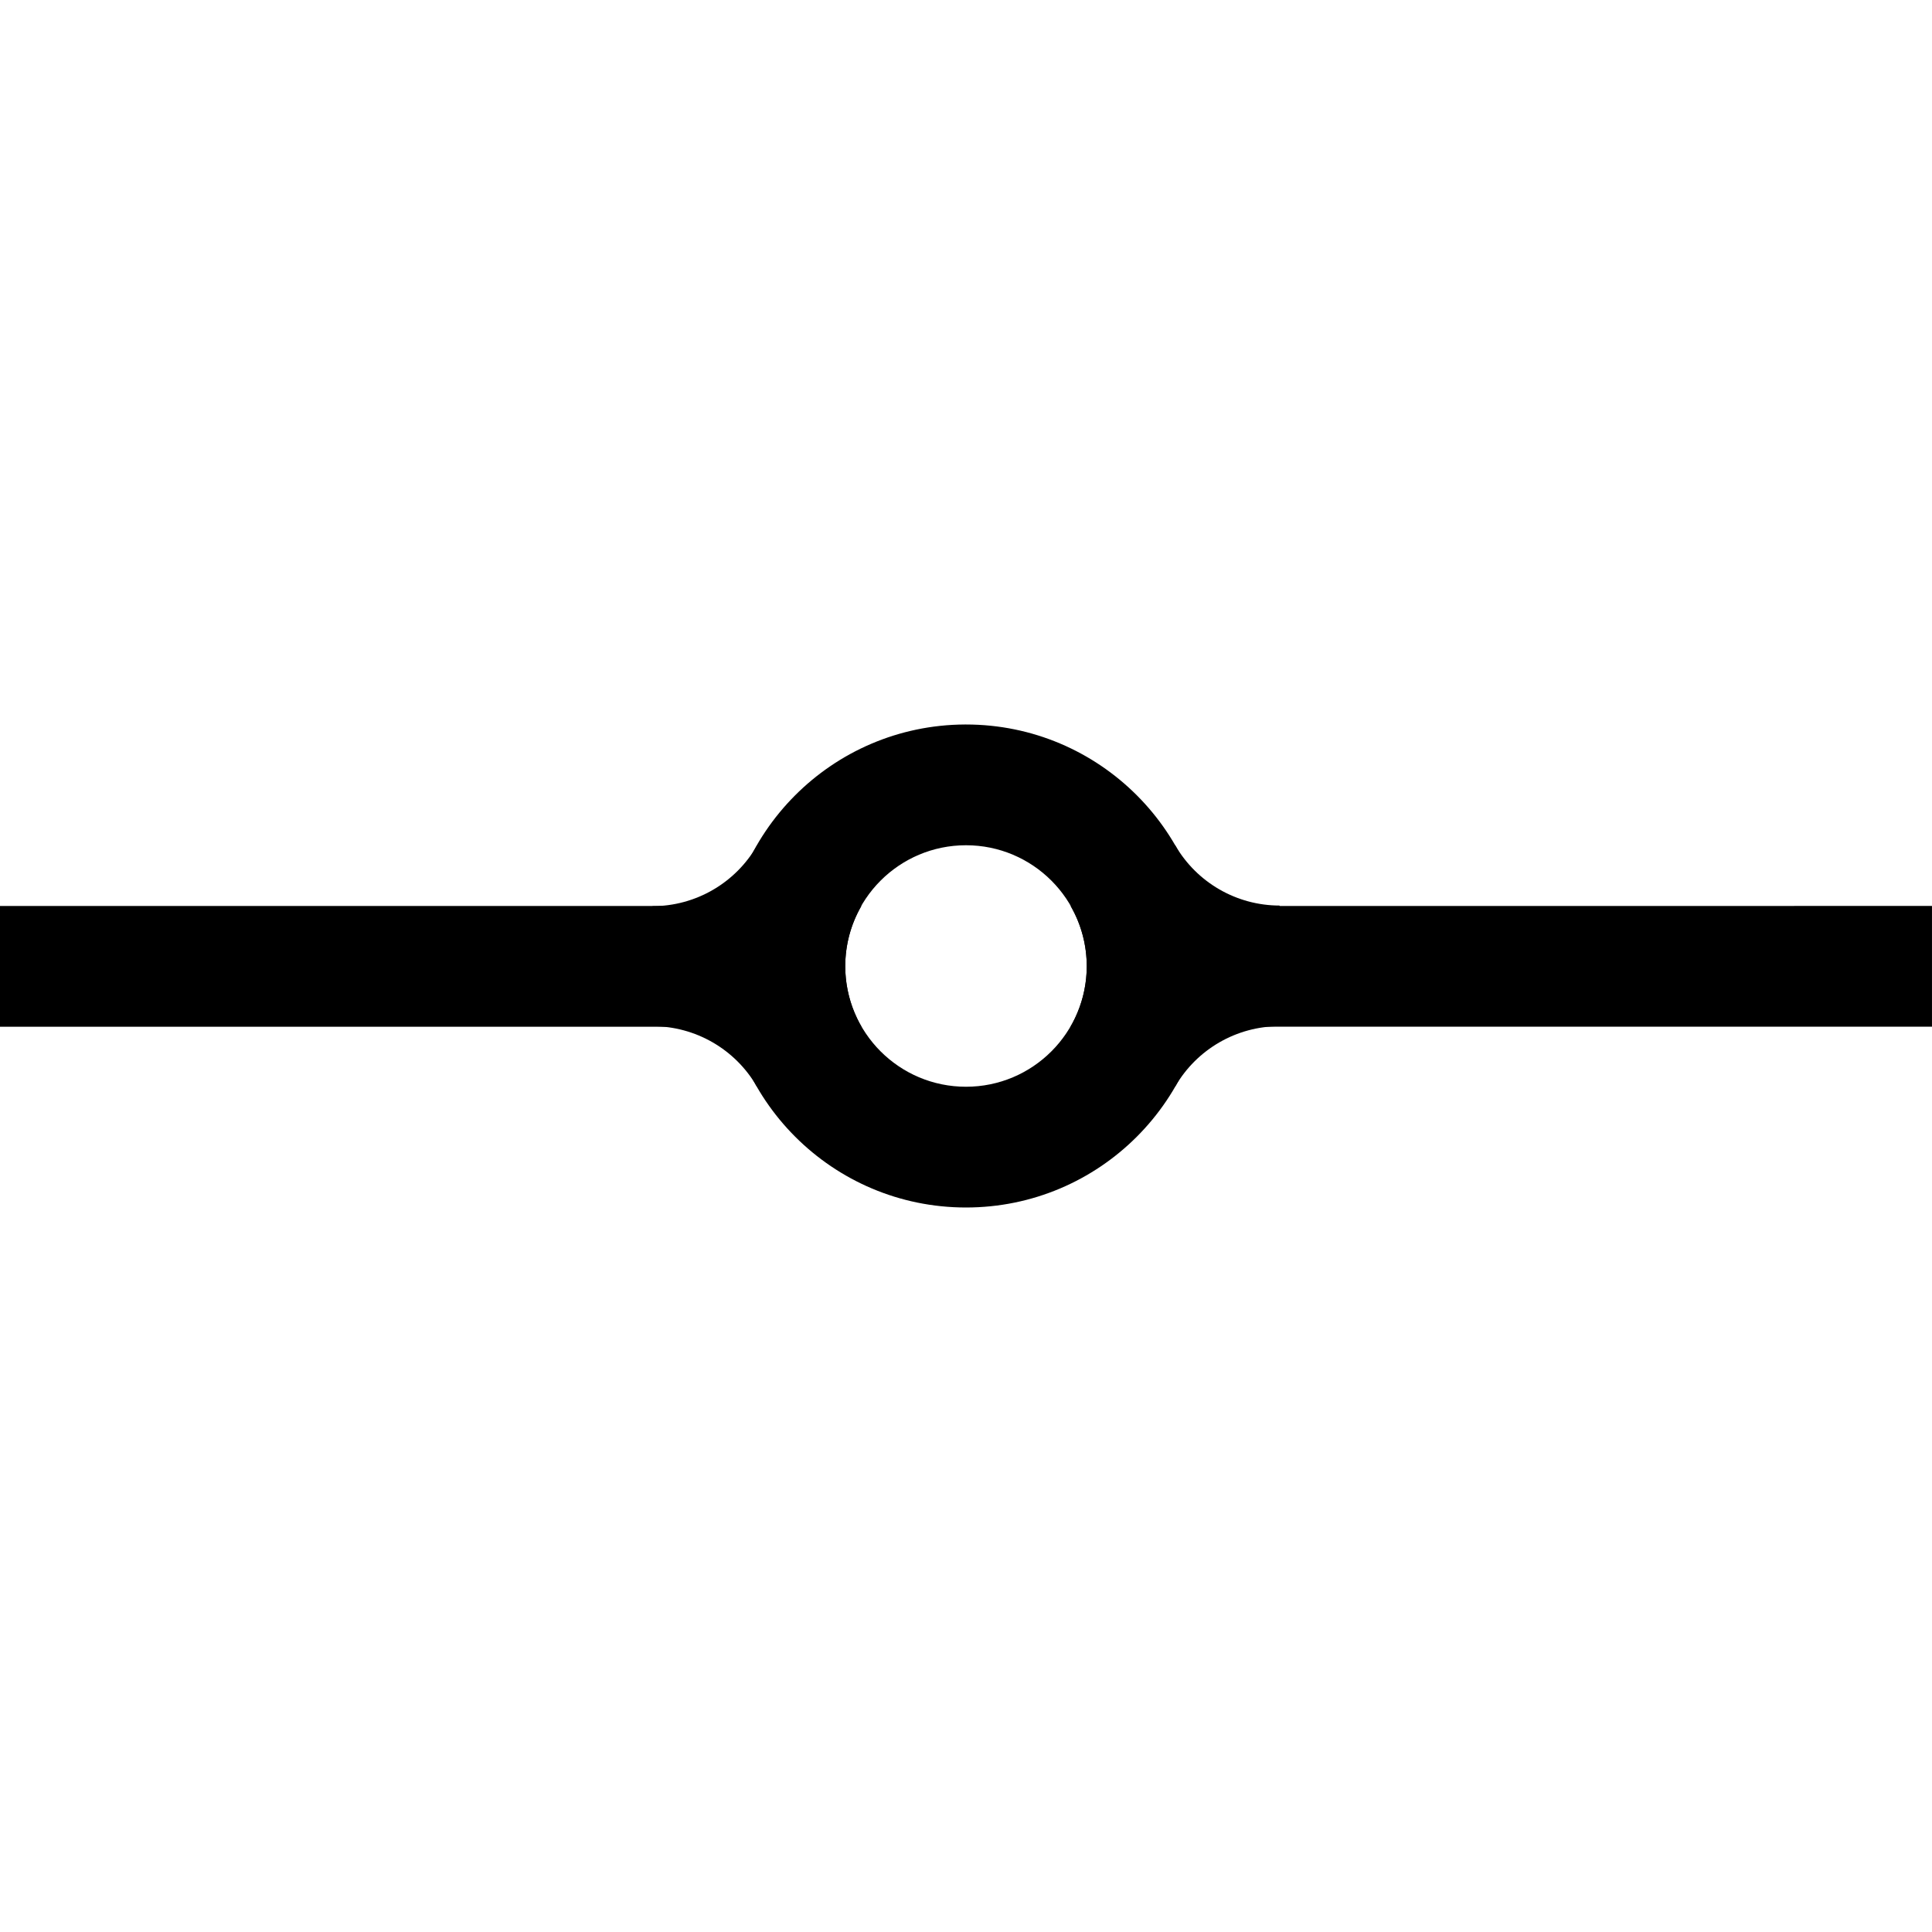
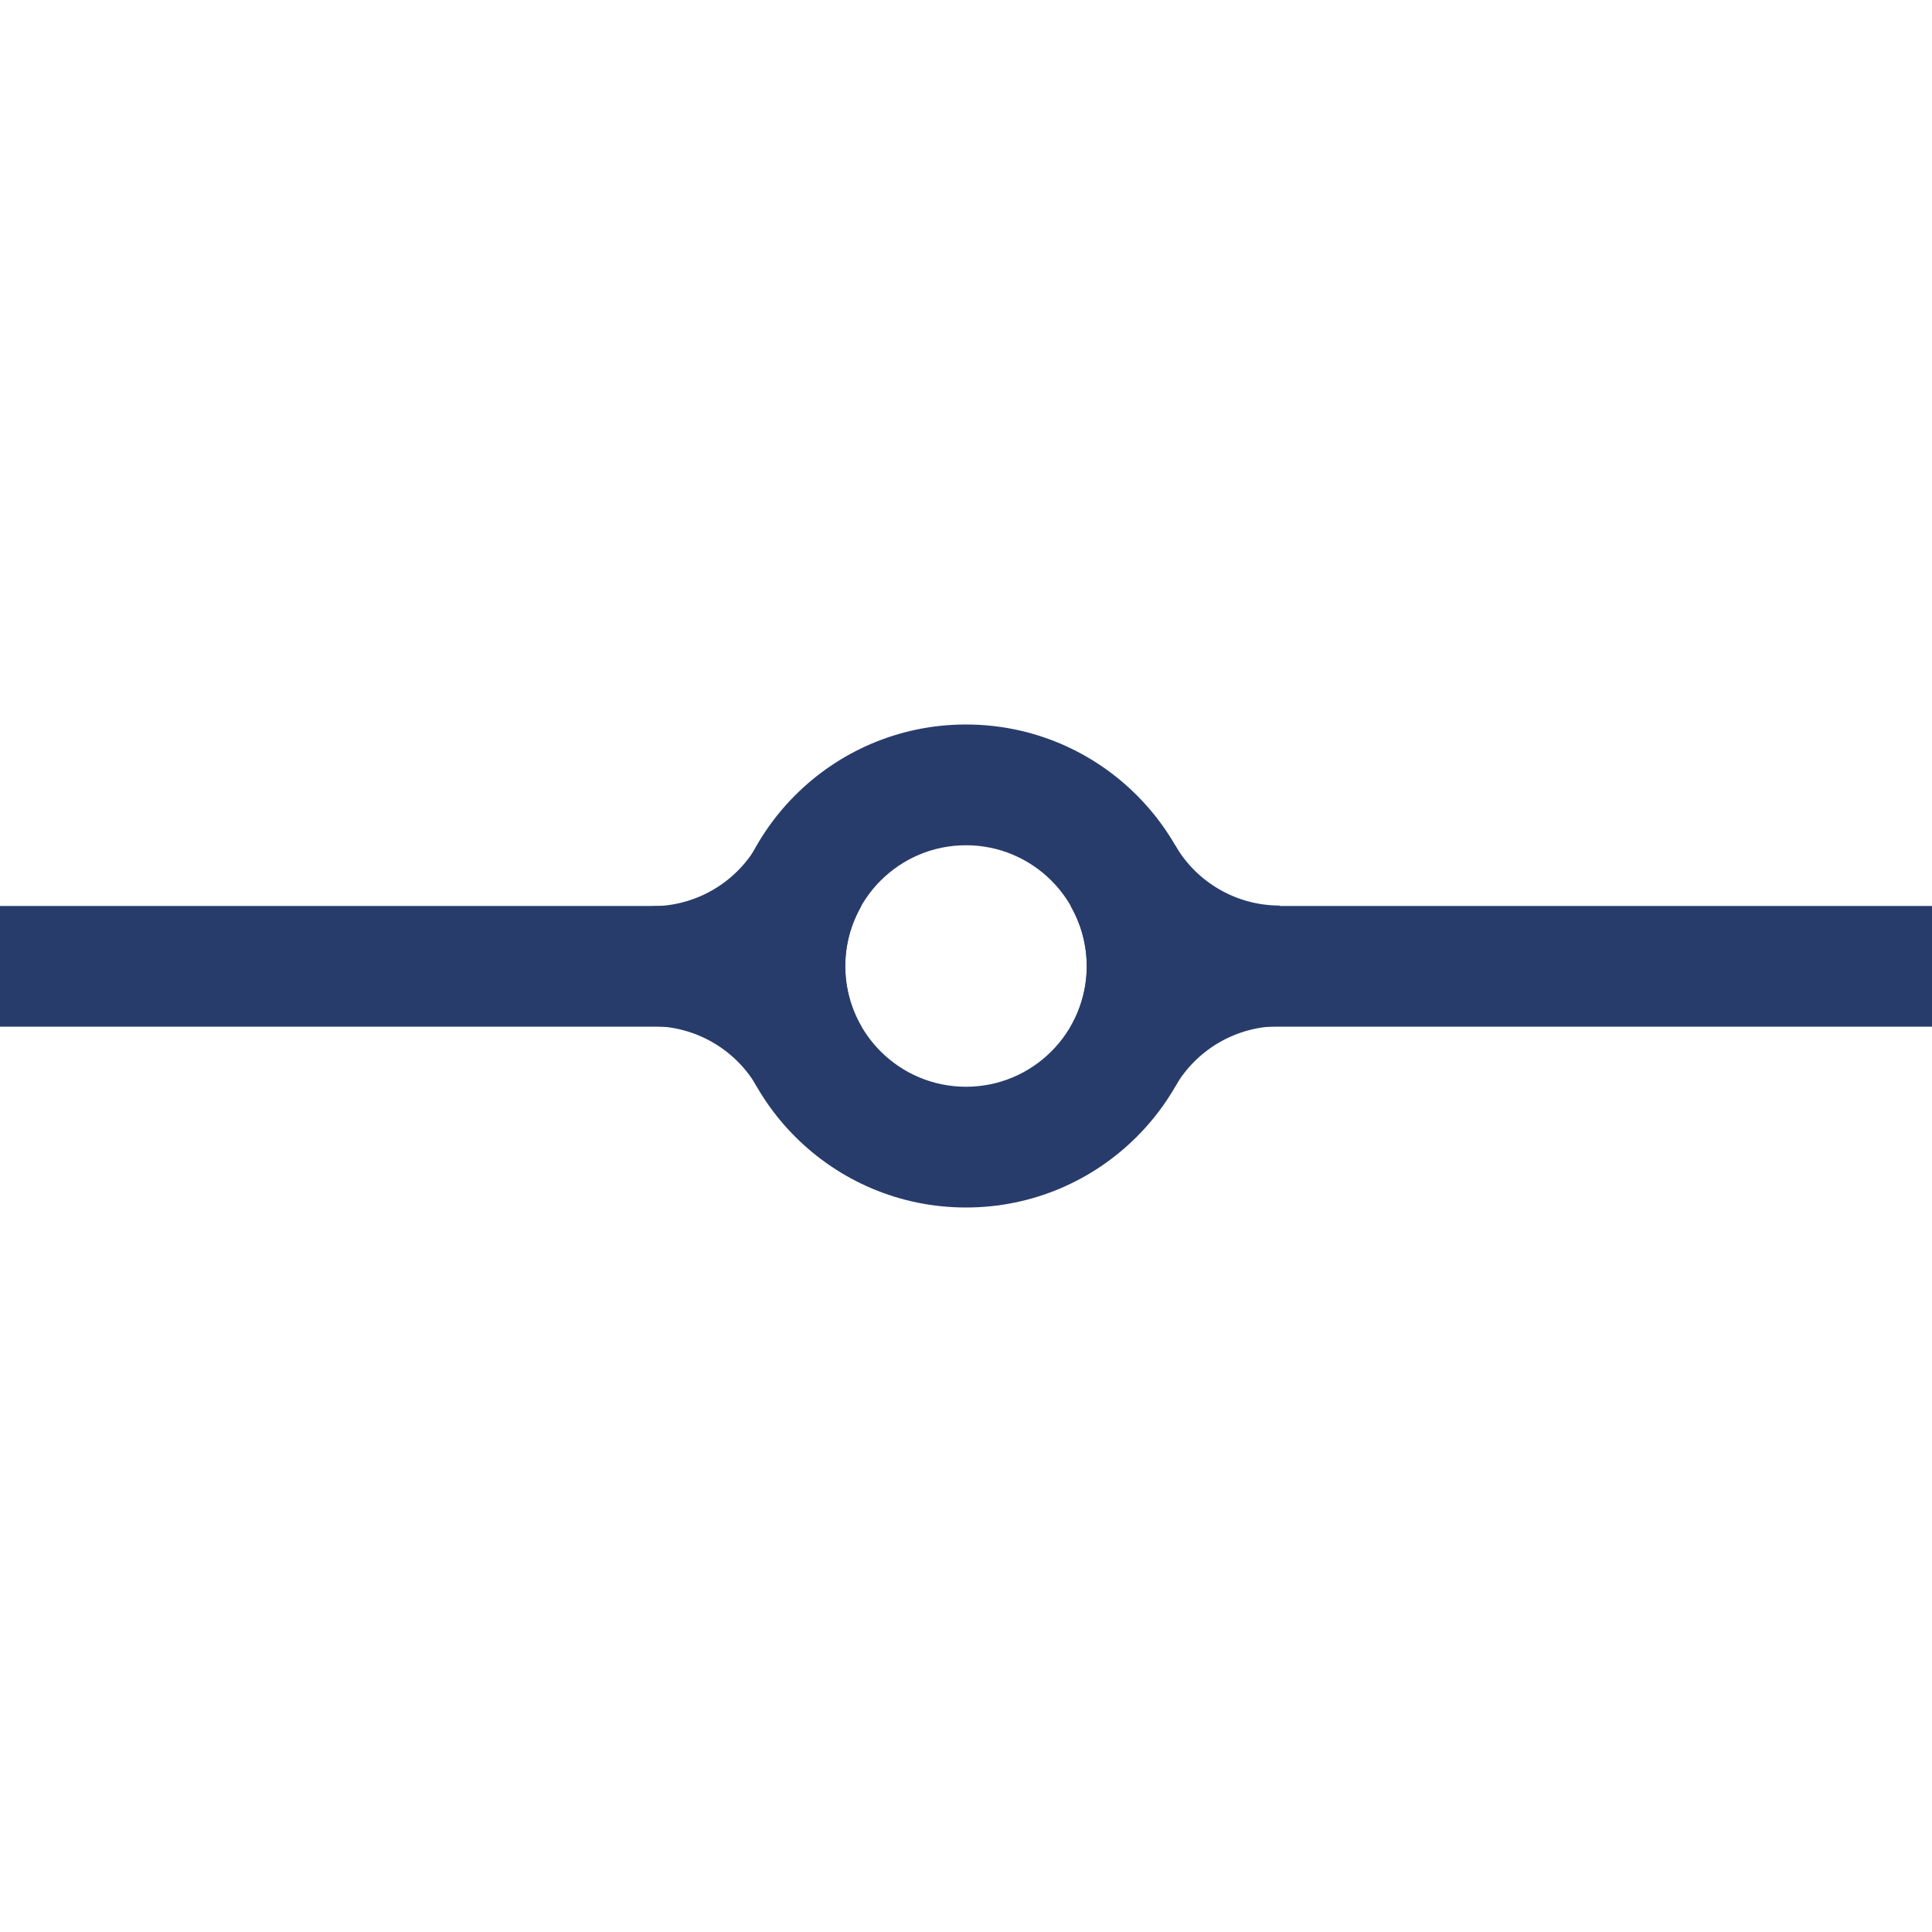
- <svg xmlns="http://www.w3.org/2000/svg" id="svg8" version="1.1" viewBox="0 0 135.467 135.467" height="512" width="512">
-   <defs id="defs2" />
-   <g id="layer1">
-     <path transform="scale(0.2645833)" d="M 255.703 192 A 64 64 0 0 0 192 256 A 64 64 0 0 0 256 320 A 64 64 0 0 0 320 256 A 64 64 0 0 0 256 192 A 64 64 0 0 0 255.703 192 z M 256 224 A 32 32 0 0 1 288 256 A 32 32 0 0 1 256 288 A 32 32 0 0 1 224 256 A 32 32 0 0 1 256 224 z " style="fill:#000000;stroke-width:1.333" id="path32" />
-     <path d="m 0,63.524 v 8.467 h 60.401 a 8.467,8.467 0 0 1 -1.135,-4.233 8.467,8.467 0 0 1 1.135,-4.233 z m 75.065,0 a 8.467,8.467 0 0 1 1.135,4.233 8.467,8.467 0 0 1 -1.135,4.233 h 60.401 v -8.467 z" style="fill:#000000;stroke-width:0.261" id="rect36" />
-     <path transform="scale(0.2645833)" d="M 306.072 224.016 L 306.072 248.75 L 339.107 248.75 L 339.107 239.982 A 32 32 0 0 1 311.449 224.016 L 306.072 224.016 z " style="fill:#000000;stroke-width:1.023" id="rect73" />
-     <path id="path85" style="fill:#000000;stroke-width:0.271" d="M 80.982,76.178 V 69.634 h 8.741 v 2.32 a 8.467,8.467 0 0 0 -7.318,4.225 z" />
-     <path d="M 54.489,76.178 V 69.634 h -8.741 v 2.32 a 8.467,8.467 0 0 1 7.318,4.225 z" style="fill:#000000;stroke-width:0.271" id="path85-2" />
-     <path id="path117" style="fill:#000000;stroke-width:0.271" d="m 54.489,59.315 v 6.544 h -8.741 v -2.32 a 8.467,8.467 0 0 0 7.318,-4.225 z" />
+ <svg xmlns="http://www.w3.org/2000/svg" width="512" height="512" viewBox="0 0 135.467 135.467">
+   <g fill="#283c6b">
+     <path d="M67.655 50.8A16.933 16.933 0 0050.8 67.733a16.933 16.933 0 0016.933 16.934 16.933 16.933 0 0016.934-16.934A16.933 16.933 0 0067.733 50.8a16.933 16.933 0 00-.078 0zm.078 8.467a8.467 8.467 0 018.467 8.466 8.467 8.467 0 01-8.467 8.467 8.467 8.467 0 01-8.466-8.467 8.467 8.467 0 018.466-8.466z" />
+     <path d="M0 63.524v8.466h60.401a8.467 8.467 0 01-1.134-4.233 8.467 8.467 0 011.134-4.233zm75.065 0a8.467 8.467 0 011.135 4.233 8.467 8.467 0 01-1.135 4.233h60.402v-8.466z" />
+     <path d="M80.982 59.27v6.545h8.74v-2.32a8.467 8.467 0 01-7.318-4.224h-1.422zM80.982 76.178v-6.544h8.74v2.32a8.467 8.467 0 00-7.318 4.224zM54.489 76.178v-6.544h-8.741v2.32a8.467 8.467 0 017.318 4.224zM54.489 59.315v6.545h-8.741v-2.32a8.467 8.467 0 007.318-4.225z" />
  </g>
</svg>
